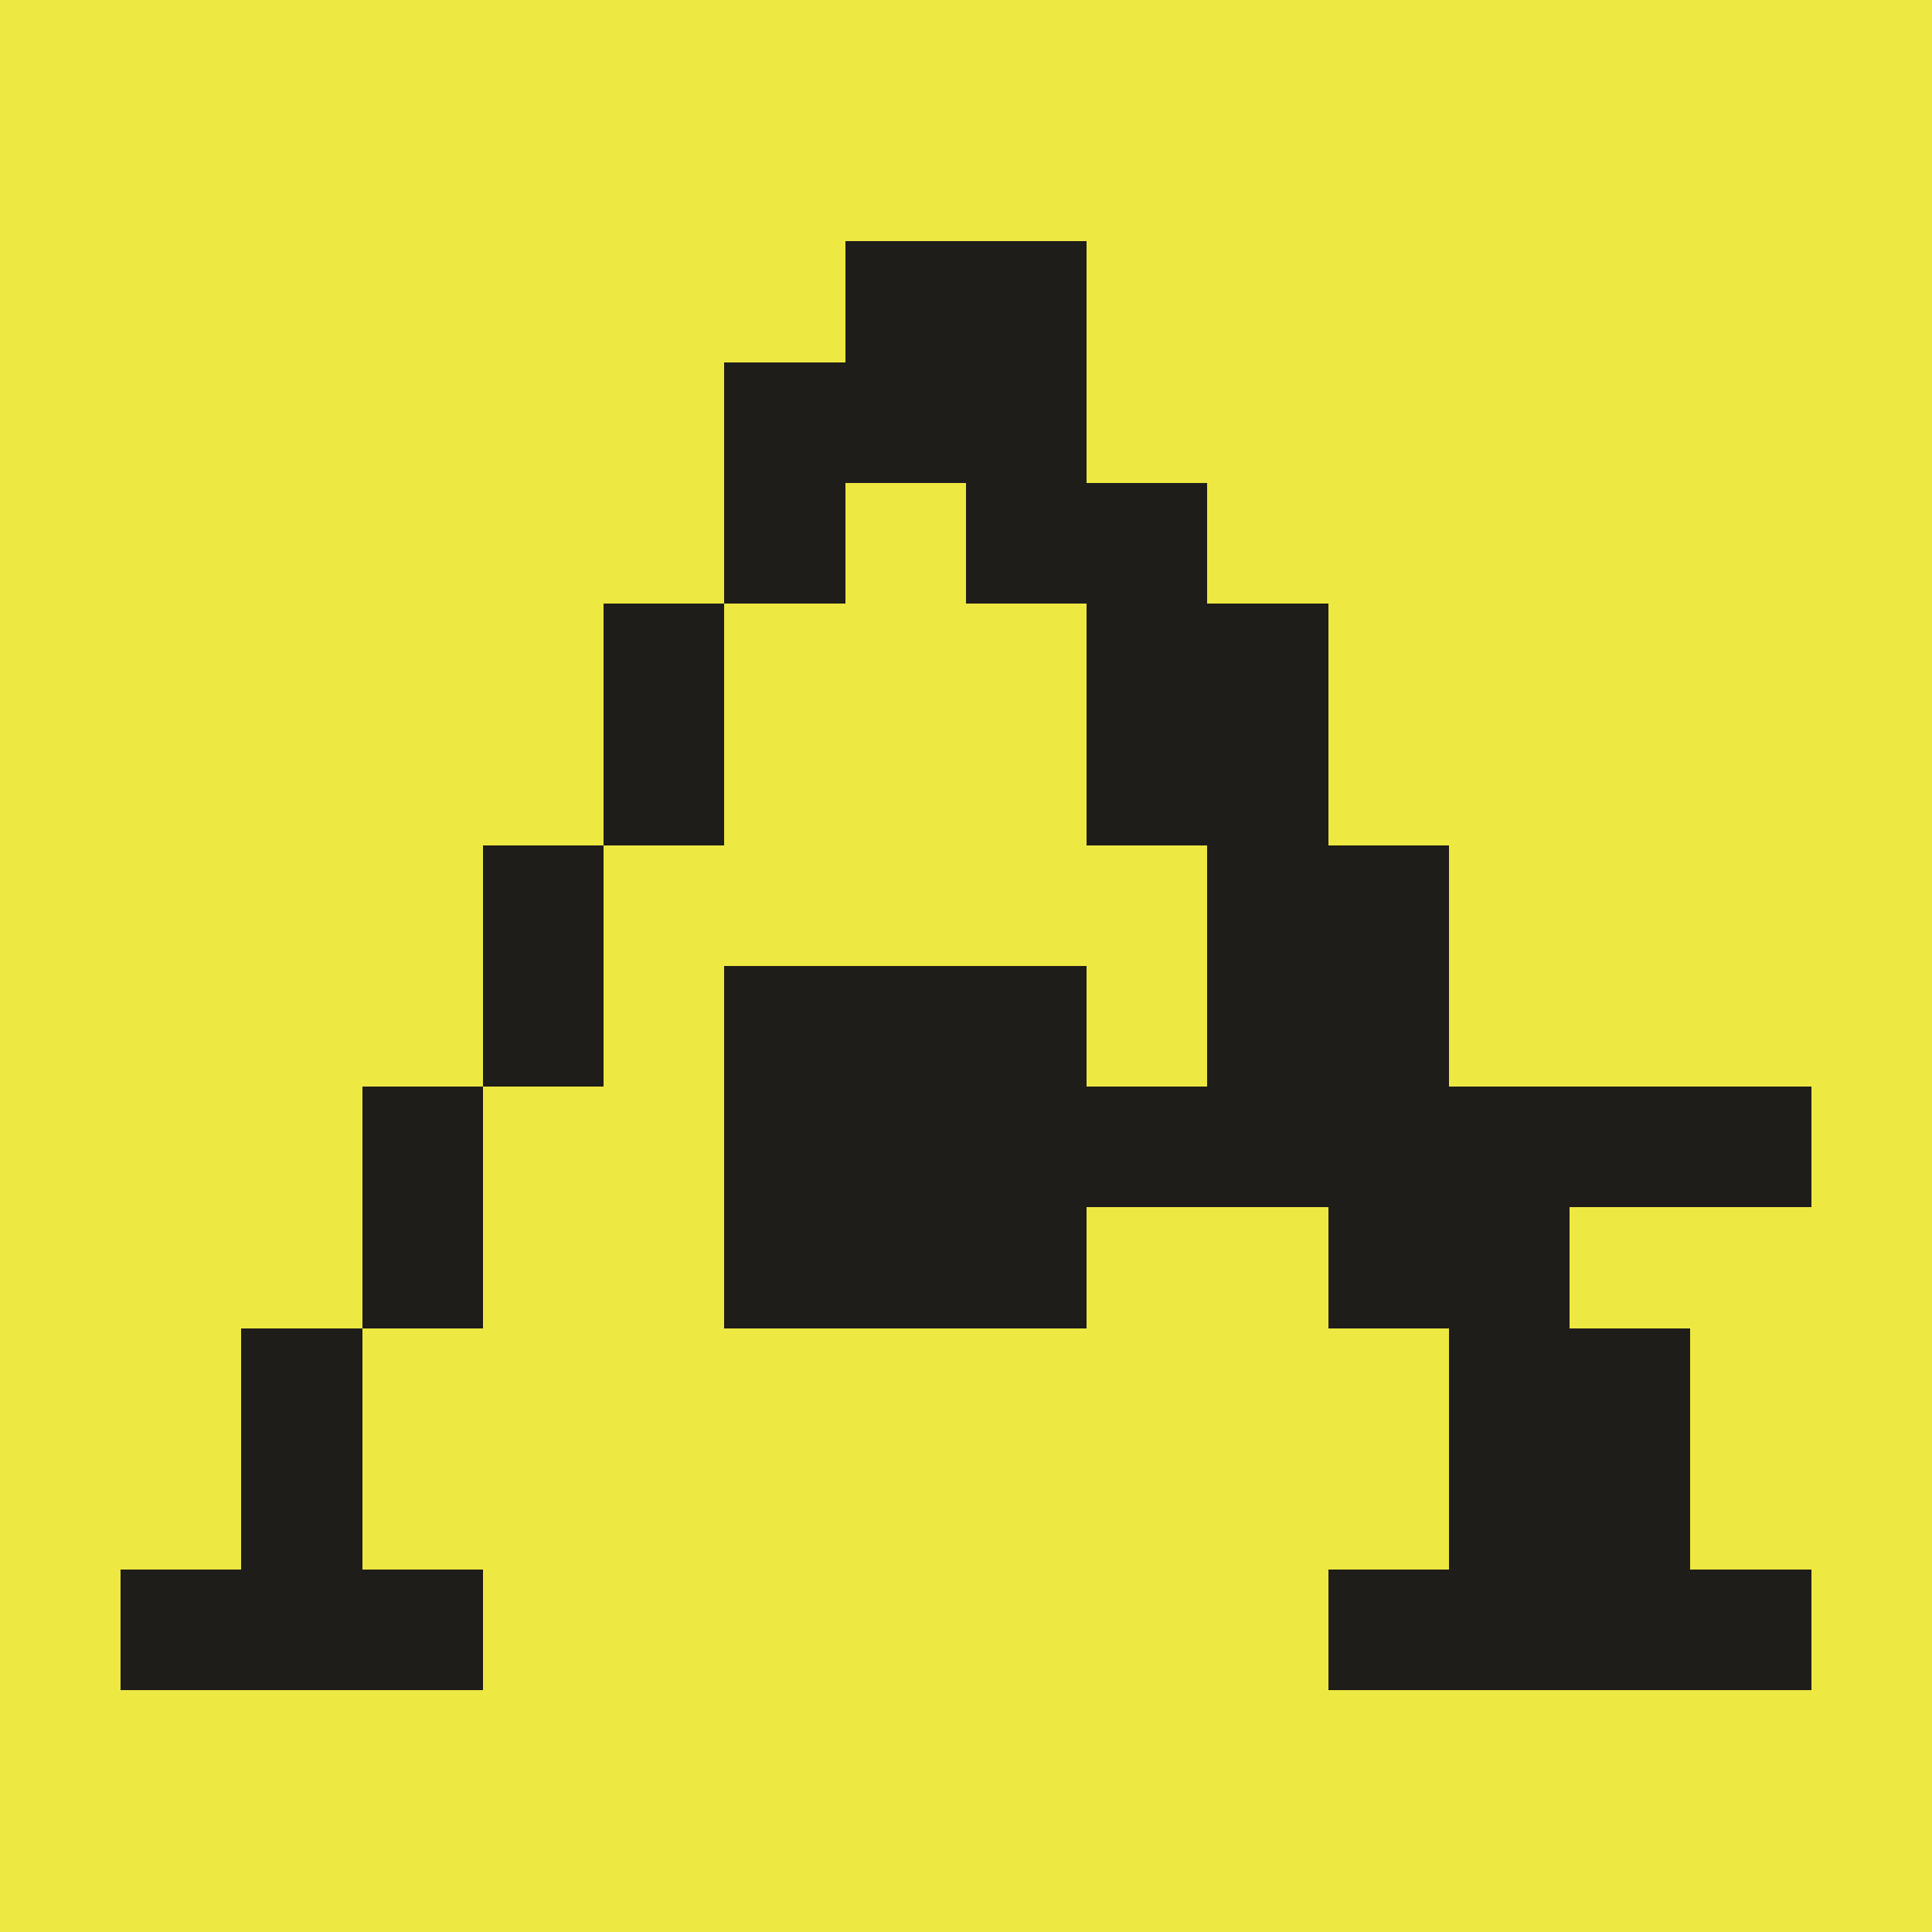
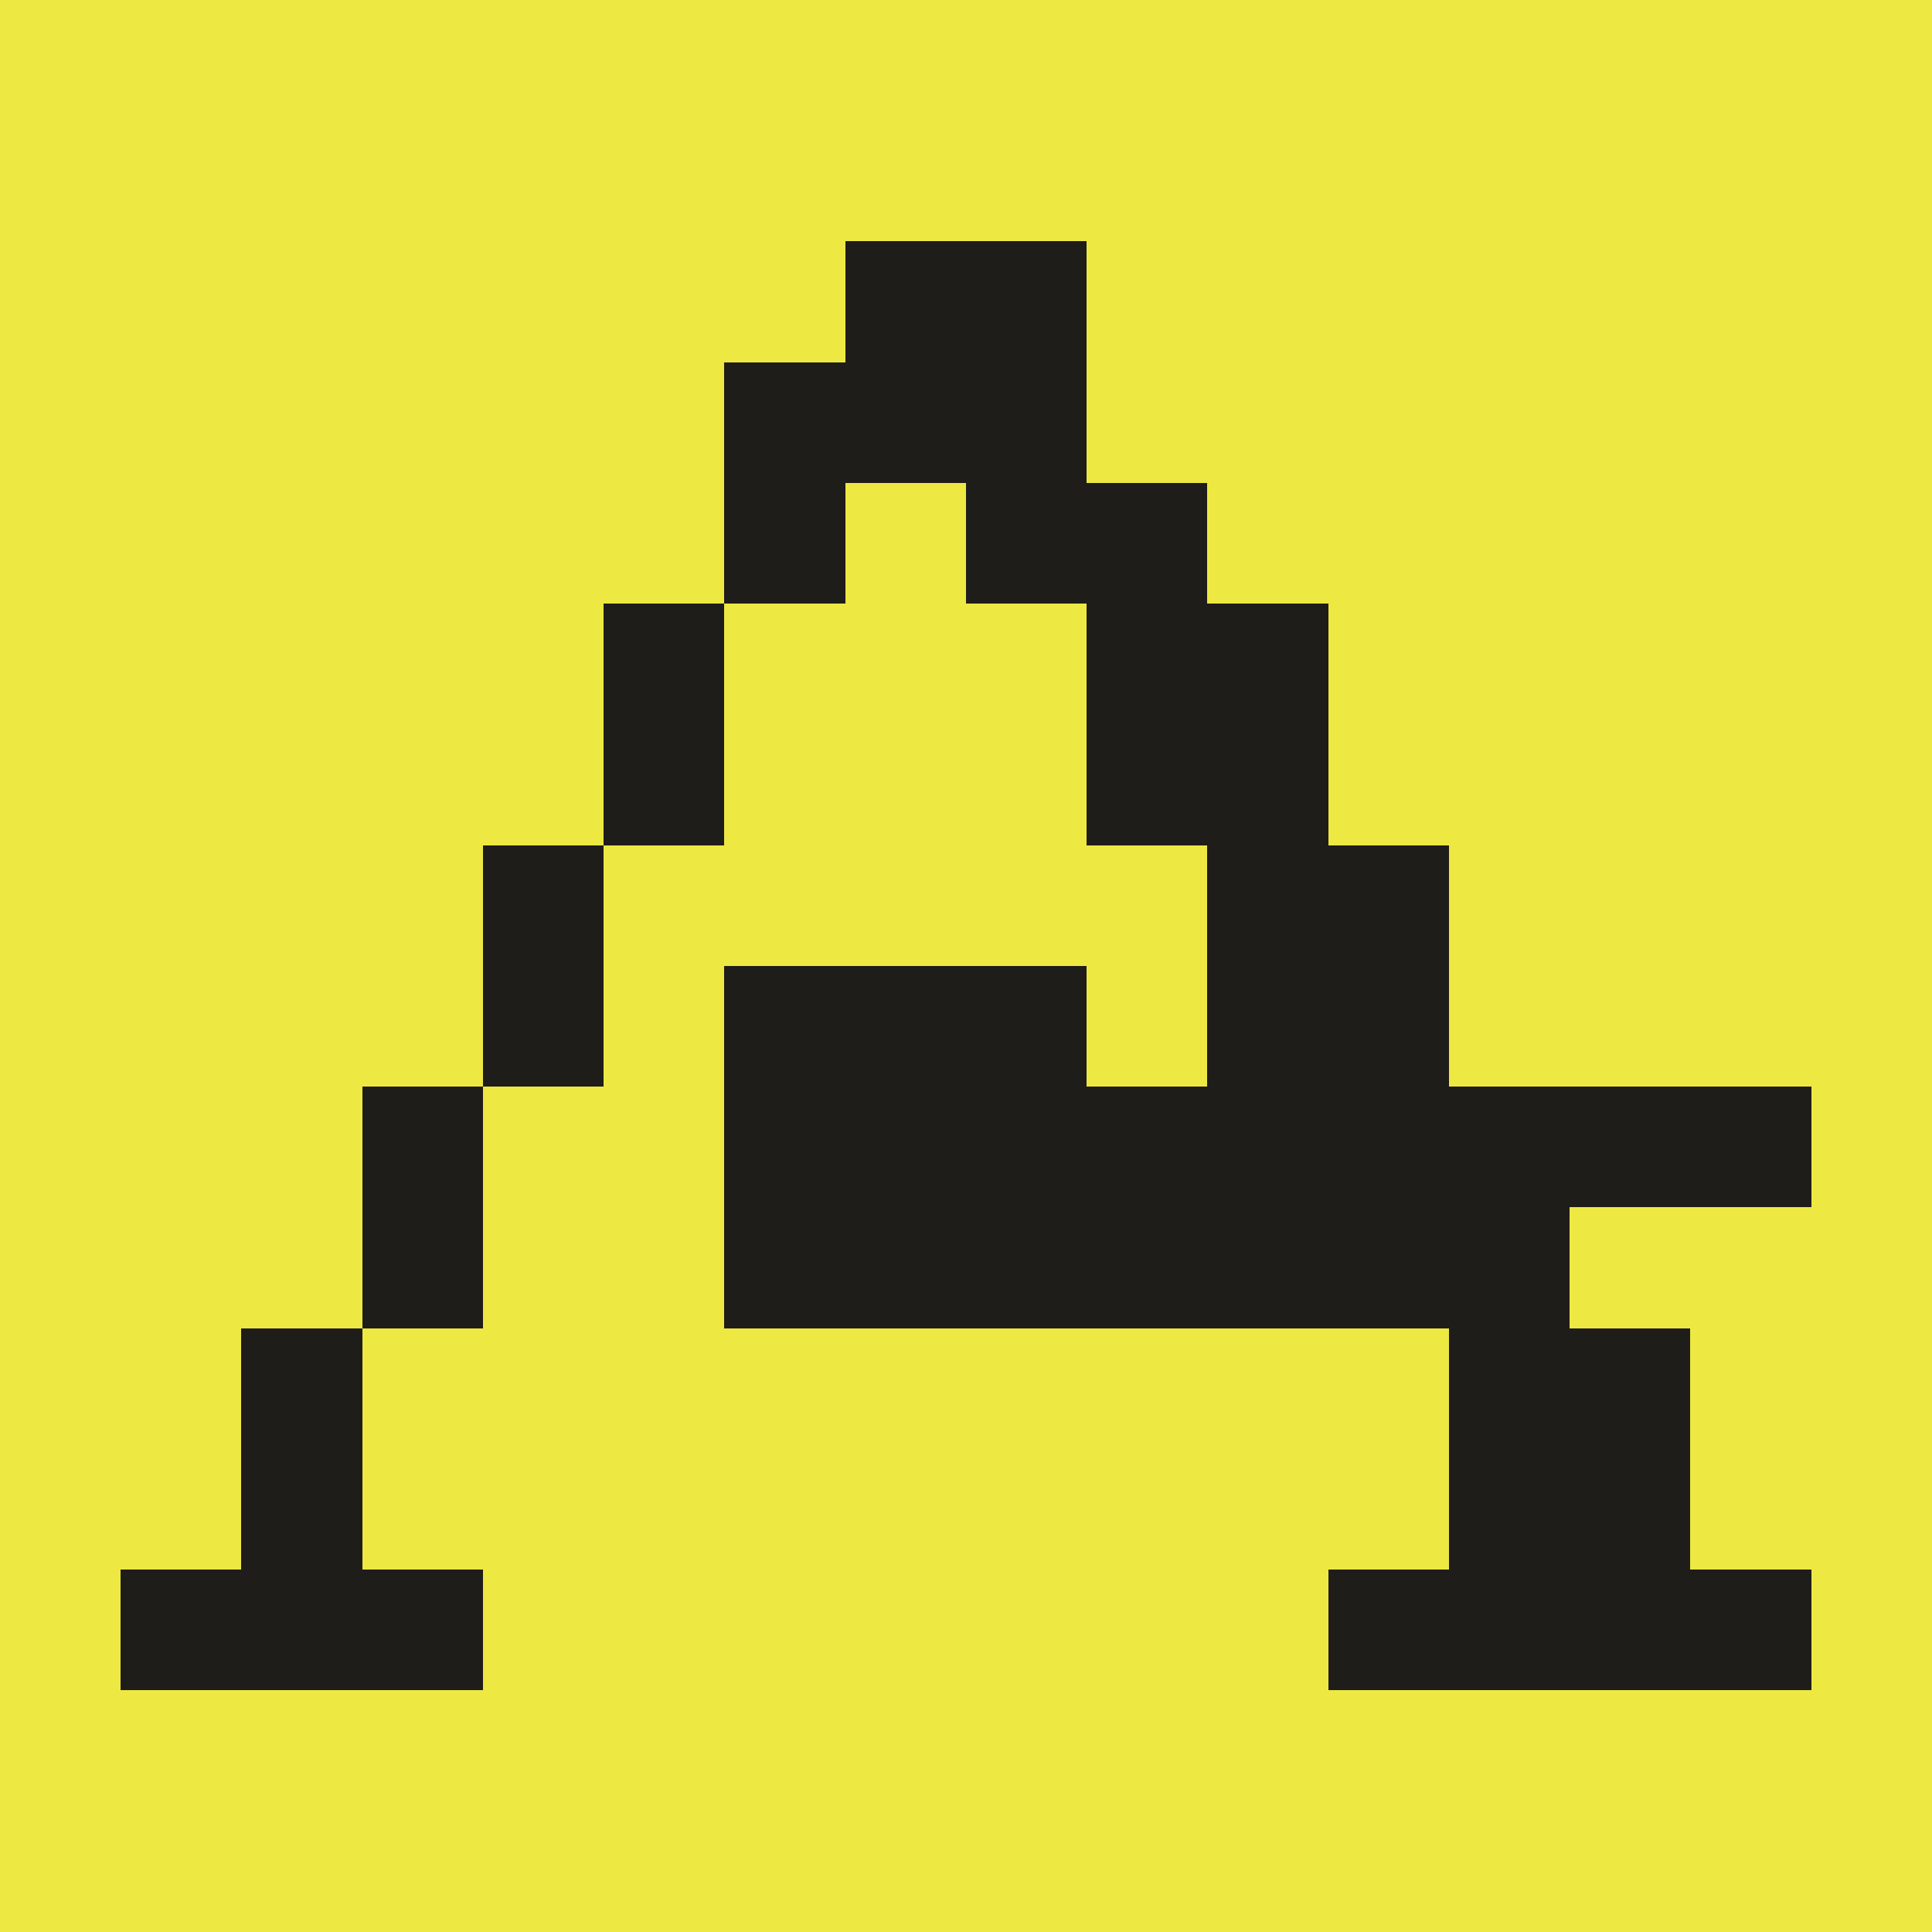
<svg xmlns="http://www.w3.org/2000/svg" viewBox="0 0 16 16" shape-rendering="crispEdges">
  <rect width="16" height="16" fill="#EEE842" />
  <g fill="#1F1D1A">
    <rect x="7" y="2" width="2" height="1" />
    <rect x="6" y="3" width="3" height="1" />
    <rect x="6" y="4" width="1" height="1" />
    <rect x="8" y="4" width="2" height="1" />
    <rect x="5" y="5" width="1" height="1" />
    <rect x="9" y="5" width="2" height="1" />
    <rect x="5" y="6" width="1" height="1" />
    <rect x="9" y="6" width="2" height="1" />
    <rect x="4" y="7" width="1" height="1" />
    <rect x="10" y="7" width="2" height="1" />
    <rect x="4" y="8" width="1" height="1" />
    <rect x="6" y="8" width="3" height="1" />
    <rect x="10" y="8" width="2" height="1" />
    <rect x="3" y="9" width="1" height="1" />
    <rect x="6" y="9" width="9" height="1" />
    <rect x="3" y="10" width="1" height="1" />
-     <rect x="6" y="10" width="3" height="1" />
-     <rect x="11" y="10" width="2" height="1" />
+     <rect x="6" y="10" width="7" height="1" />
    <rect x="2" y="11" width="1" height="1" />
    <rect x="12" y="11" width="2" height="1" />
    <rect x="2" y="12" width="1" height="1" />
    <rect x="12" y="12" width="2" height="1" />
    <rect x="1" y="13" width="3" height="1" />
    <rect x="11" y="13" width="4" height="1" />
  </g>
</svg>
